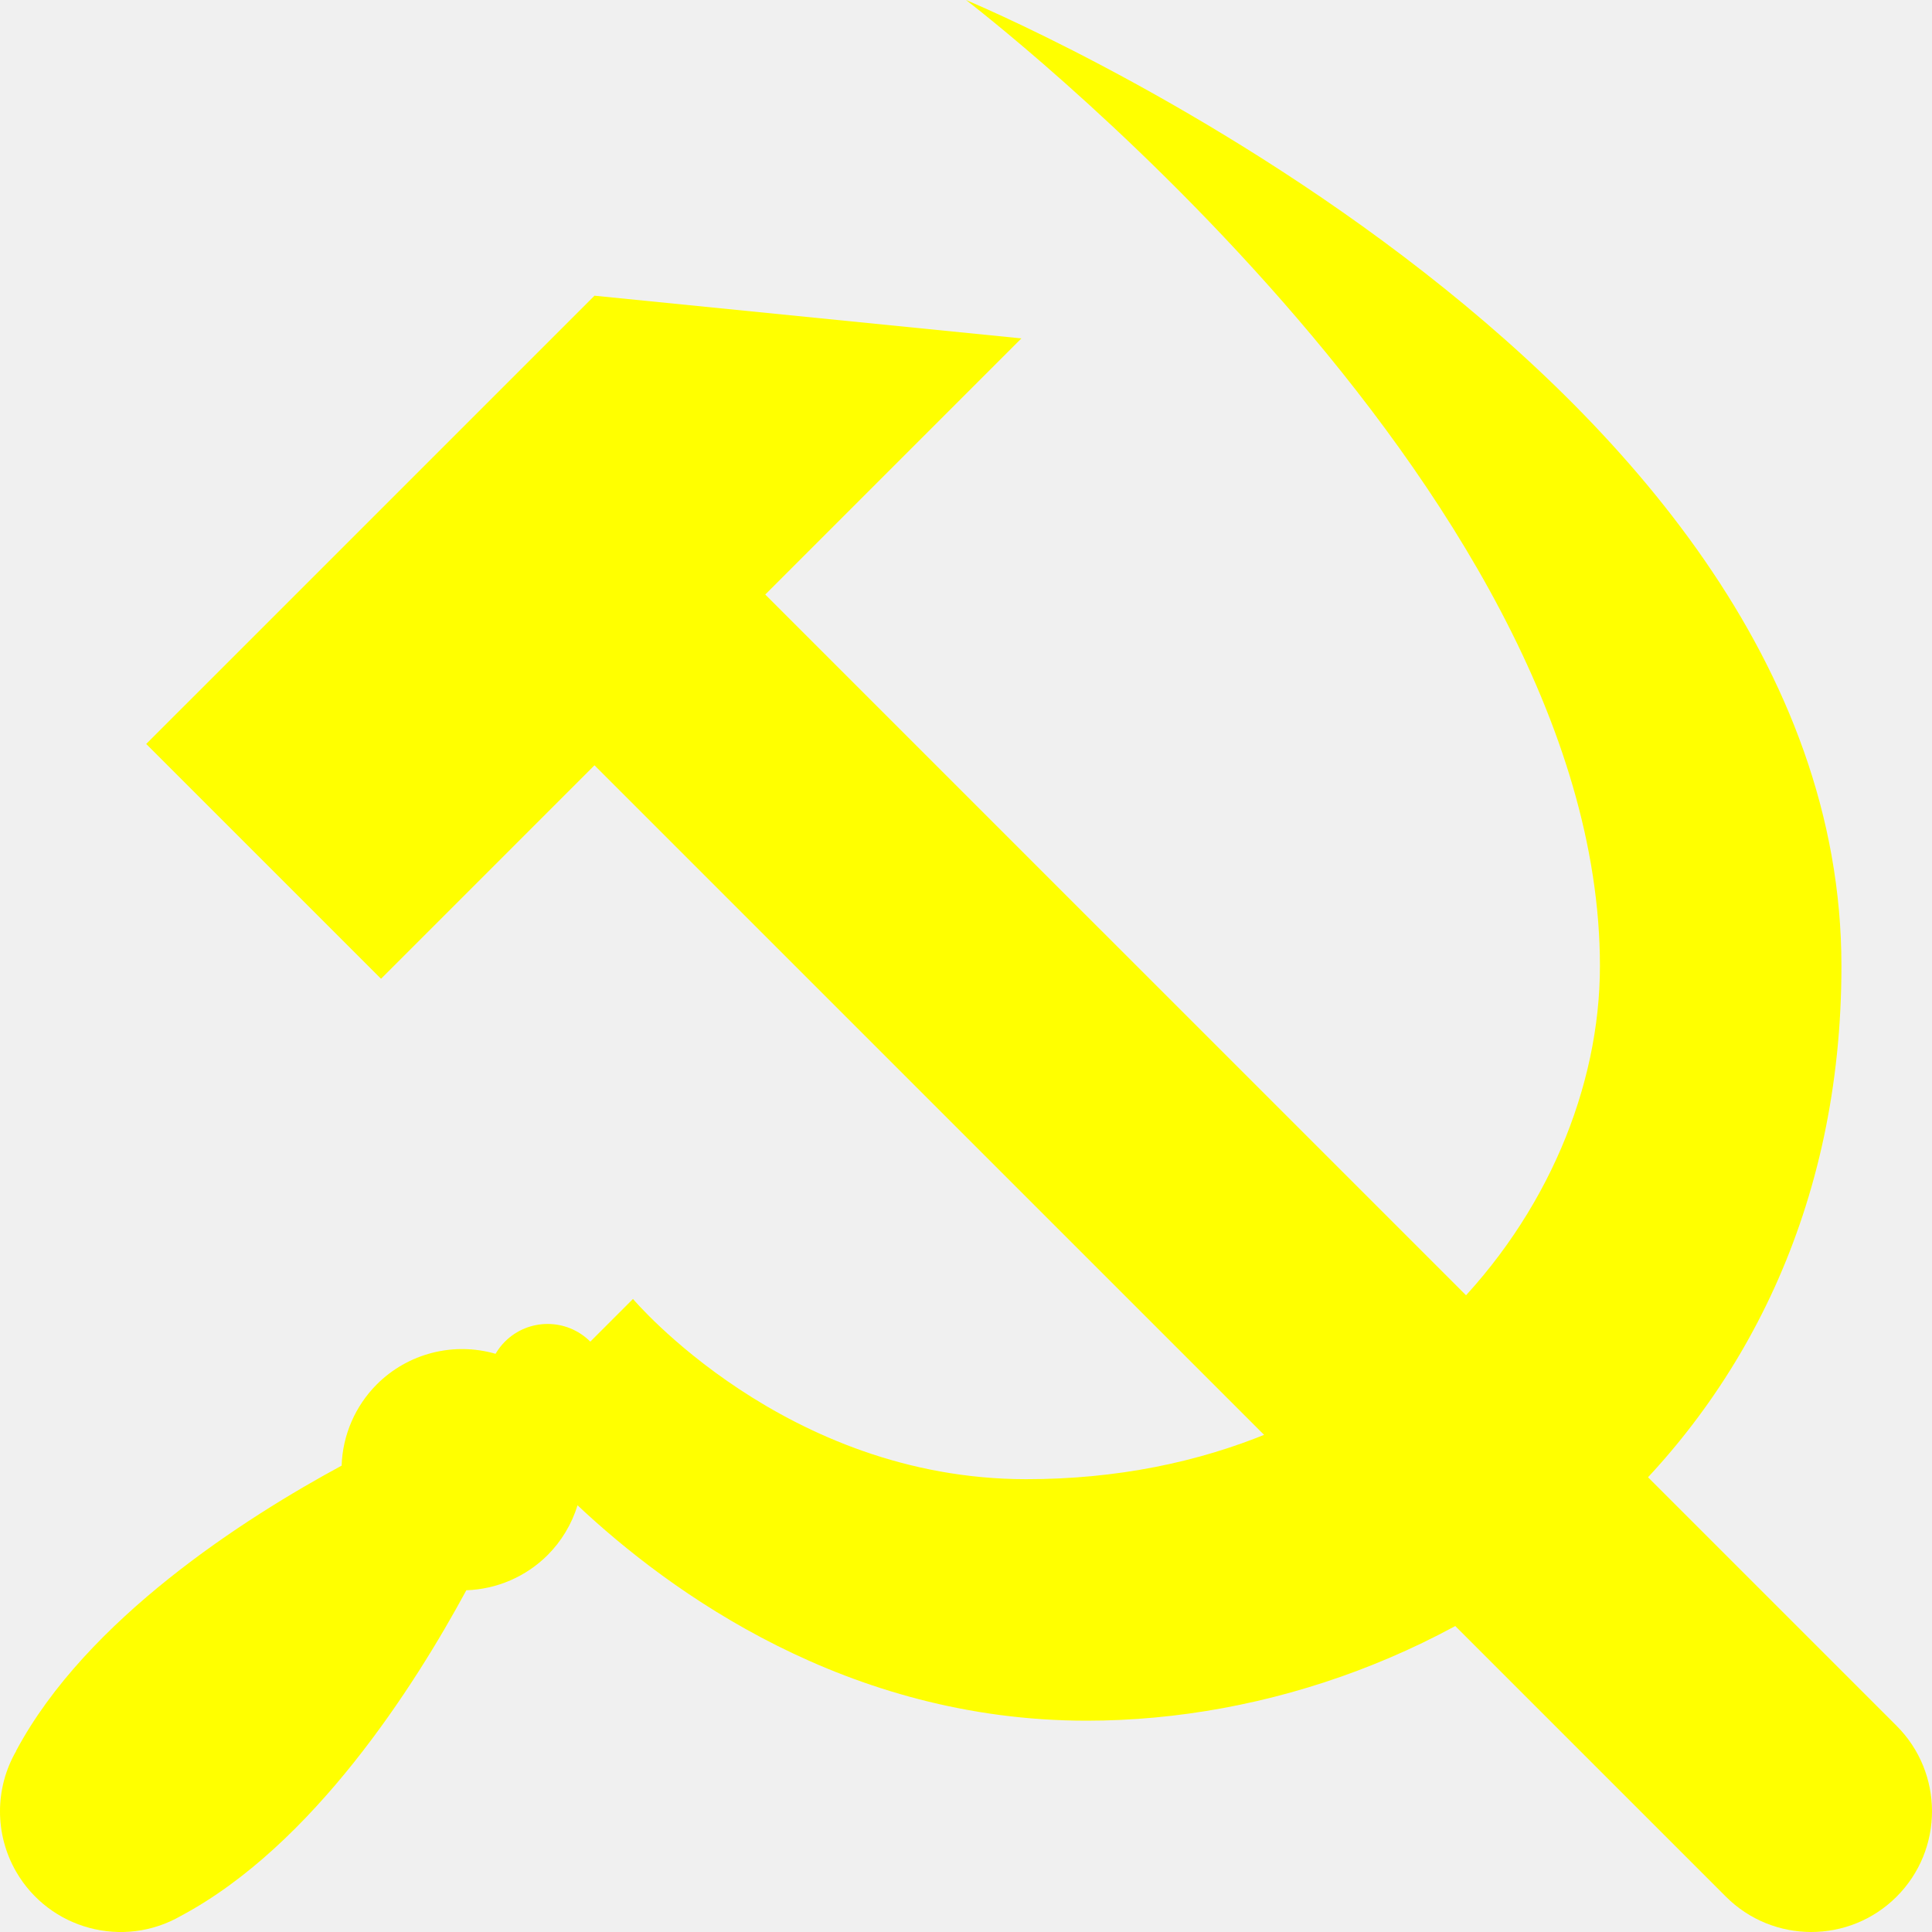
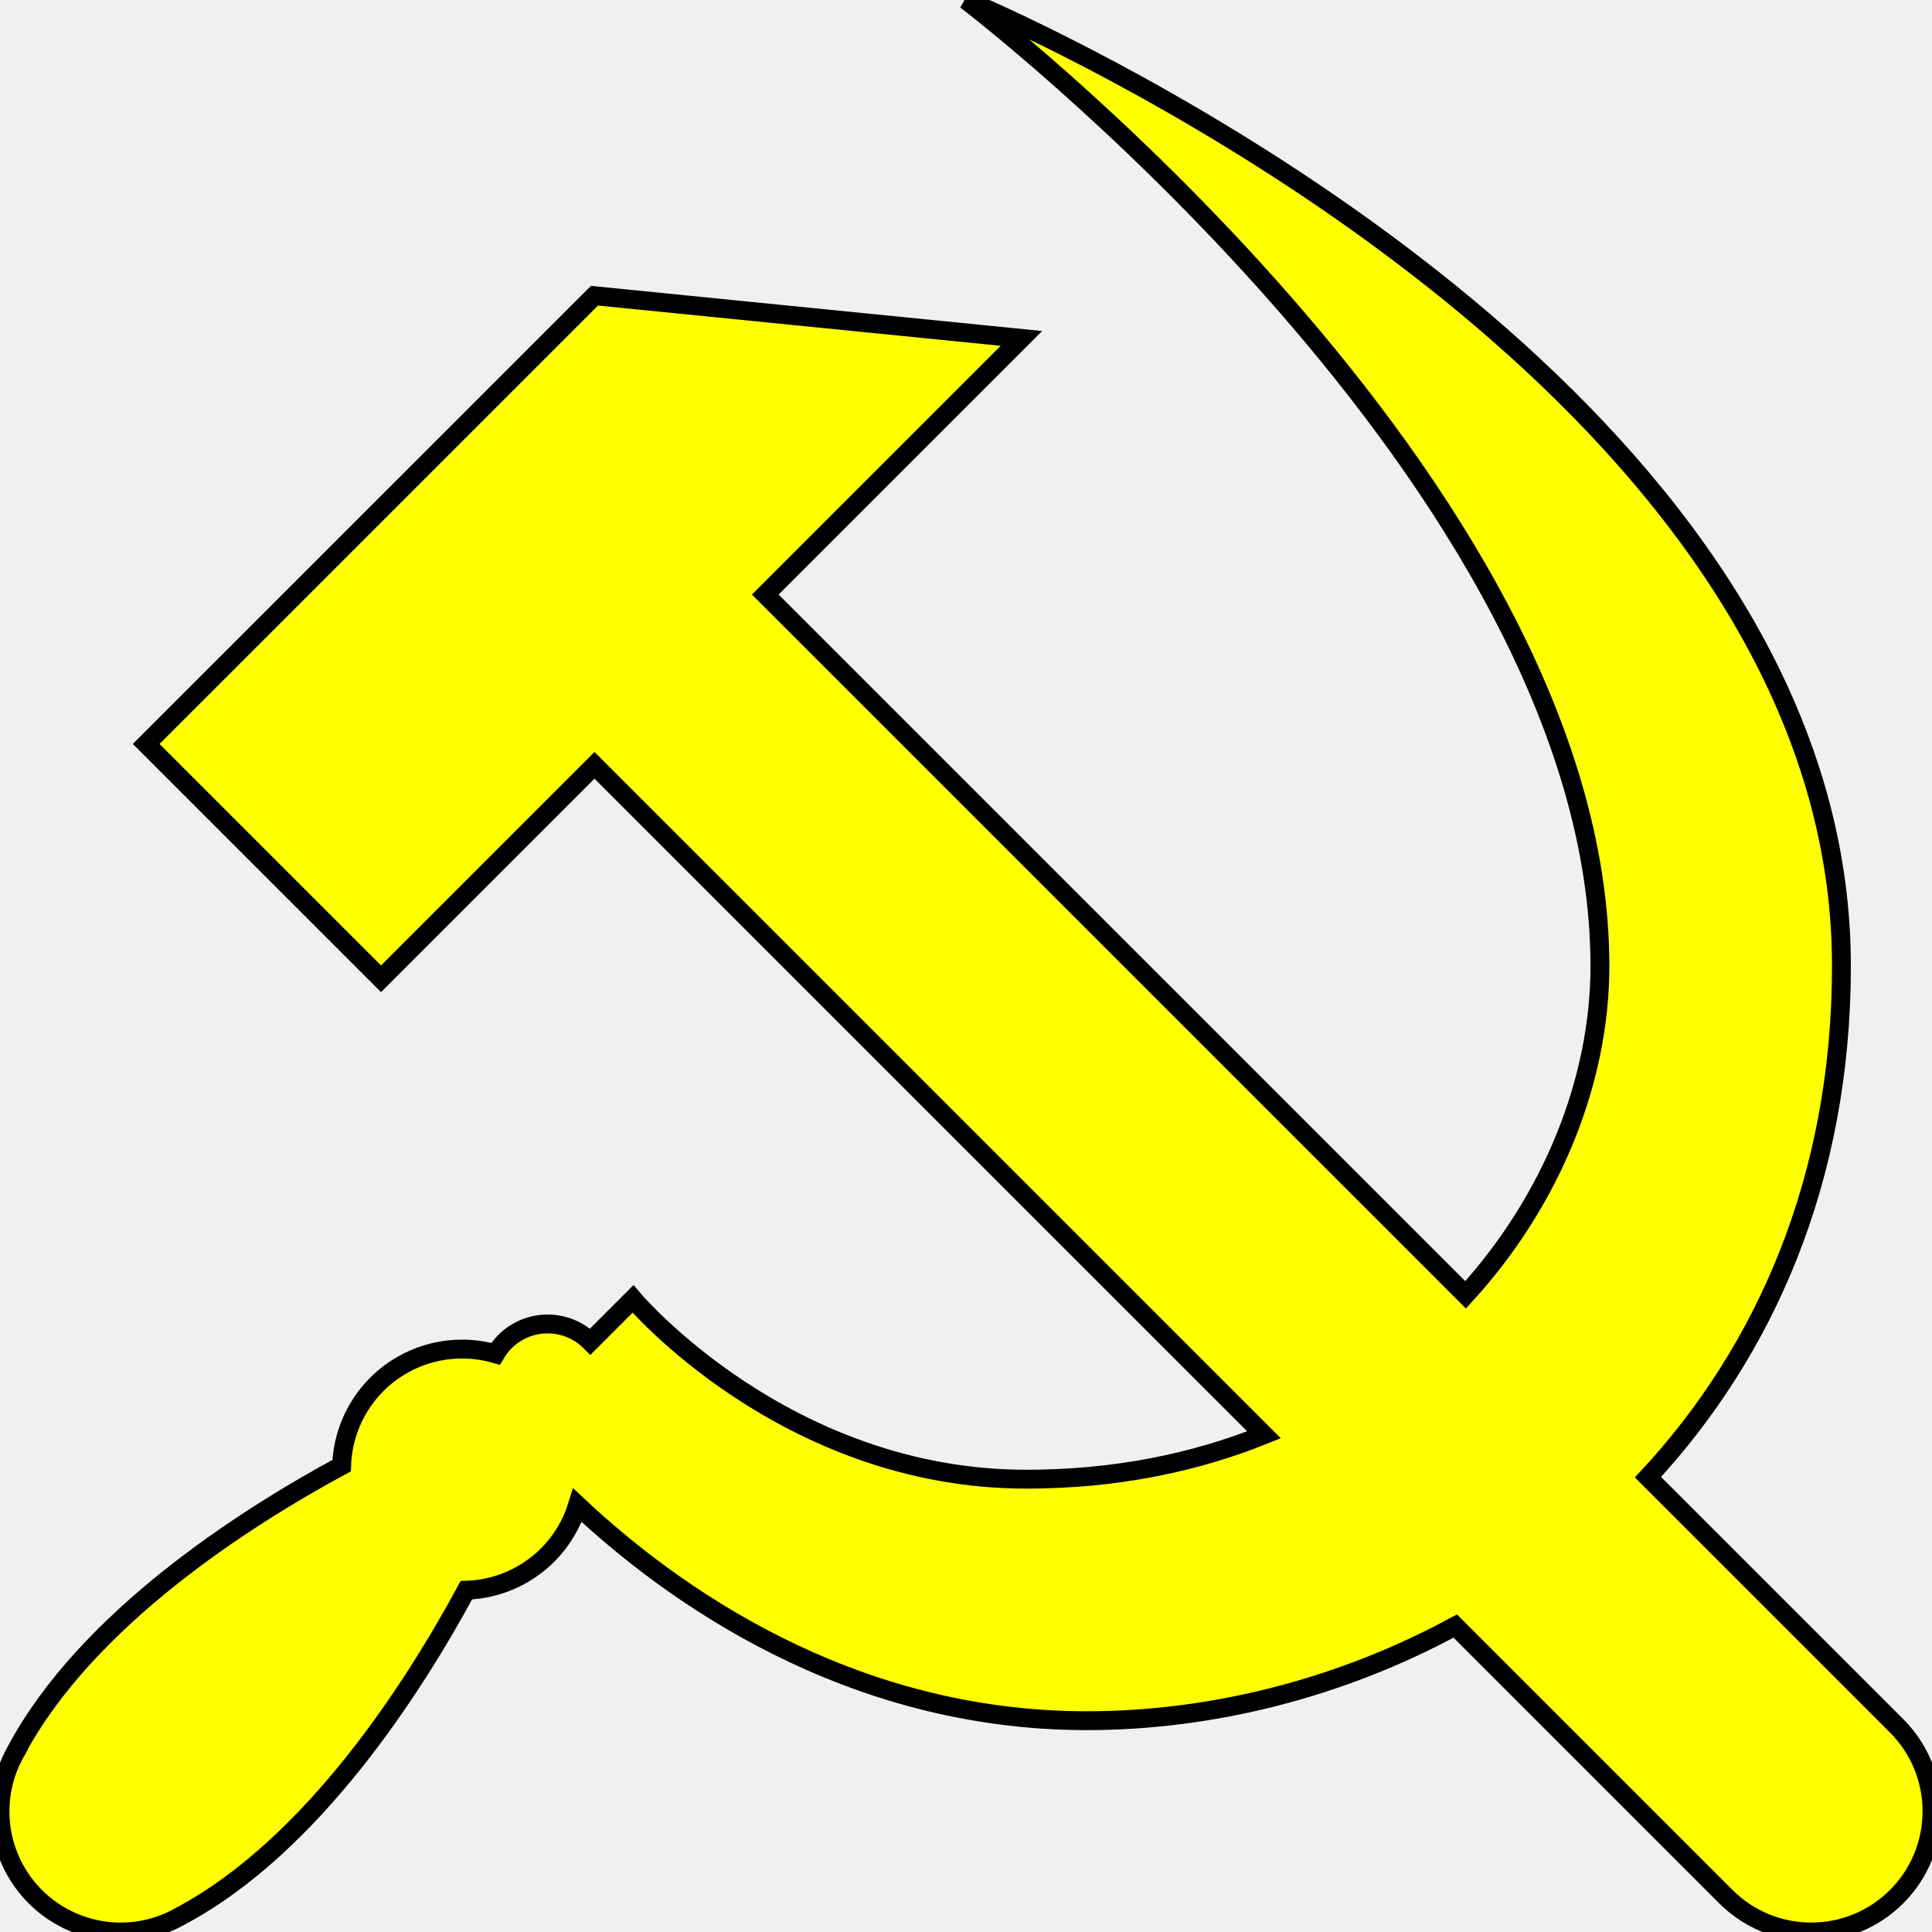
<svg xmlns="http://www.w3.org/2000/svg" width="512" height="512" viewBox="0 0 512 512" version="1.1" id="svg8">
  <defs id="defs2">
    <mask maskUnits="userSpaceOnUse" id="mask941">
      <rect style="opacity:1;fill:#ffffff;fill-opacity:1;stroke:none;stroke-width:1.177;stroke-linecap:round;stroke-linejoin:round;stroke-miterlimit:4;stroke-dasharray:4.707, 4.707;stroke-dashoffset:0;stroke-opacity:1;paint-order:markers fill stroke" id="rect943" width="48" height="48" x="-240" y="780" transform="rotate(-45)" />
    </mask>
    <mask maskUnits="userSpaceOnUse" id="mask945">
      <rect y="780" x="-704" height="48" width="48" id="rect947" style="opacity:1;fill:#ffffff;fill-opacity:1;stroke:none;stroke-width:1.177;stroke-linecap:round;stroke-linejoin:round;stroke-miterlimit:4;stroke-dasharray:4.707, 4.707;stroke-dashoffset:0;stroke-opacity:1;paint-order:markers fill stroke" transform="rotate(-45)" />
    </mask>
    <mask maskUnits="userSpaceOnUse" id="mask2036">
      <path style="fill:#ffffff;fill-opacity:1;stroke:none;stroke-width:1px;stroke-linecap:butt;stroke-linejoin:miter;stroke-opacity:1" d="M 144.25,777.817 53.74,687.308 202.359,663.77 Z" id="path2038" />
    </mask>
  </defs>
  <g style="fill:#ffff00;fill-opacity:1" id="layer1" transform="translate(2.2487619e-6,-844.0001)">
    <path style="opacity:1;fill:#ffff00;fill-opacity:1;stroke:none;stroke-width:17.785;stroke-linecap:round;stroke-linejoin:round;stroke-miterlimit:4;stroke-dasharray:none;stroke-dashoffset:0;stroke-opacity:1;paint-order:markers fill stroke" d="m 157.543,922.363 -16.971,16.971 -45.256,45.254 -56.571,56.57 62.228,62.225 56.571,-56.568 299.828,299.812 a 32.001,32 0 0 0 45.256,0 32.001,32 0 0 0 0,-45.254 l -299.826,-299.814 16.971,-16.971 50.914,-50.91 z" id="path1492" />
    <path style="opacity:1;fill:#ffff00;fill-opacity:1;stroke:none;stroke-width:0.865;stroke-linecap:round;stroke-linejoin:round;stroke-miterlimit:4;stroke-dasharray:none;stroke-dashoffset:0;stroke-opacity:1;paint-order:markers fill stroke" d="m 255.989,844 c 0,0 168.008,128 168.008,256 C 423.997,1164 367.994,1236 271.99,1236 c -64.003,0 -104.241,-47.764 -104.241,-47.764 l -11.313,11.312 a 16.001,16 0 0 0 -22.628,0 16.001,16 0 0 0 -2.479,3.223 32.001,32 0 0 0 -31.464,8.092 32.001,32 0 0 0 -9.331,21.545 C 65.102,1246.16 22.969,1272.983 4.264,1308 l 0.029,0.029 A 32.001,32 0 0 0 4.264,1340 32.001,32 0 0 0 47.979,1351.713 c 35.026,-18.708 61.855,-60.852 75.605,-86.281 a 32.001,32 0 0 0 21.536,-9.314 32.001,32 0 0 0 7.932,-13.201 c 24.516,23.054 71.445,57.084 134.938,57.084 96.005,0 200.009,-72 200.009,-200 0,-160 -232.011,-256 -232.011,-256 z" id="path1514" />
  </g>
+   <path id="path1529" style="fill:none;fill-opacity:1;stroke:#000000;stroke-width:5;stroke-linecap:square;stroke-linejoin:miter;stroke-miterlimit:4;stroke-dasharray:none;stroke-dashoffset:0;stroke-opacity:1;paint-order:markers fill stroke" d="M 255.988 0 C 255.988 0 423.996 128 423.996 256 C 423.996 286.081 411.483 317.843 388.4 343.152 L 202.801 157.559 L 219.773 140.588 L 270.688 89.678 L 157.543 78.363 L 140.572 95.334 L 95.316 140.588 L 38.744 197.158 L 100.973 259.383 L 157.543 202.814 L 334.975 380.236 C 316.52 387.674 295.46 392 271.99 392 C 207.987 392 167.748 344.236 167.748 344.236 L 156.436 355.549 C 150.187 349.301 140.055 349.301 133.807 355.549 C 132.847 356.513 132.014 357.596 131.328 358.771 C 120.149 355.549 108.103 358.647 99.865 366.863 C 94.138 372.603 90.801 380.304 90.533 388.408 C 65.101 402.16 22.969 428.983 4.264 464 L 4.293 464.029 C -1.421 473.918 -1.433 486.101 4.264 496 C 13.101 511.305 32.672 516.549 47.979 507.713 C 83.004 489.005 109.834 446.861 123.584 421.432 C 131.683 421.165 139.381 417.837 145.121 412.117 C 148.8 408.428 151.523 403.897 153.053 398.916 C 177.569 421.97 224.497 456 287.99 456 C 321.129 456 355.216 447.413 385.654 430.914 L 457.371 502.627 A 32.001 32 0 0 0 502.627 502.627 A 32.001 32 0 0 0 502.627 457.373 L 436.725 391.473 C 467.675 358.162 488 312.559 488 256 C 488 229.531 481.651 204.815 471.053 181.994 C 417.587 66.866 255.988 3.7895575e-14 255.988 0 z " />
</svg>
